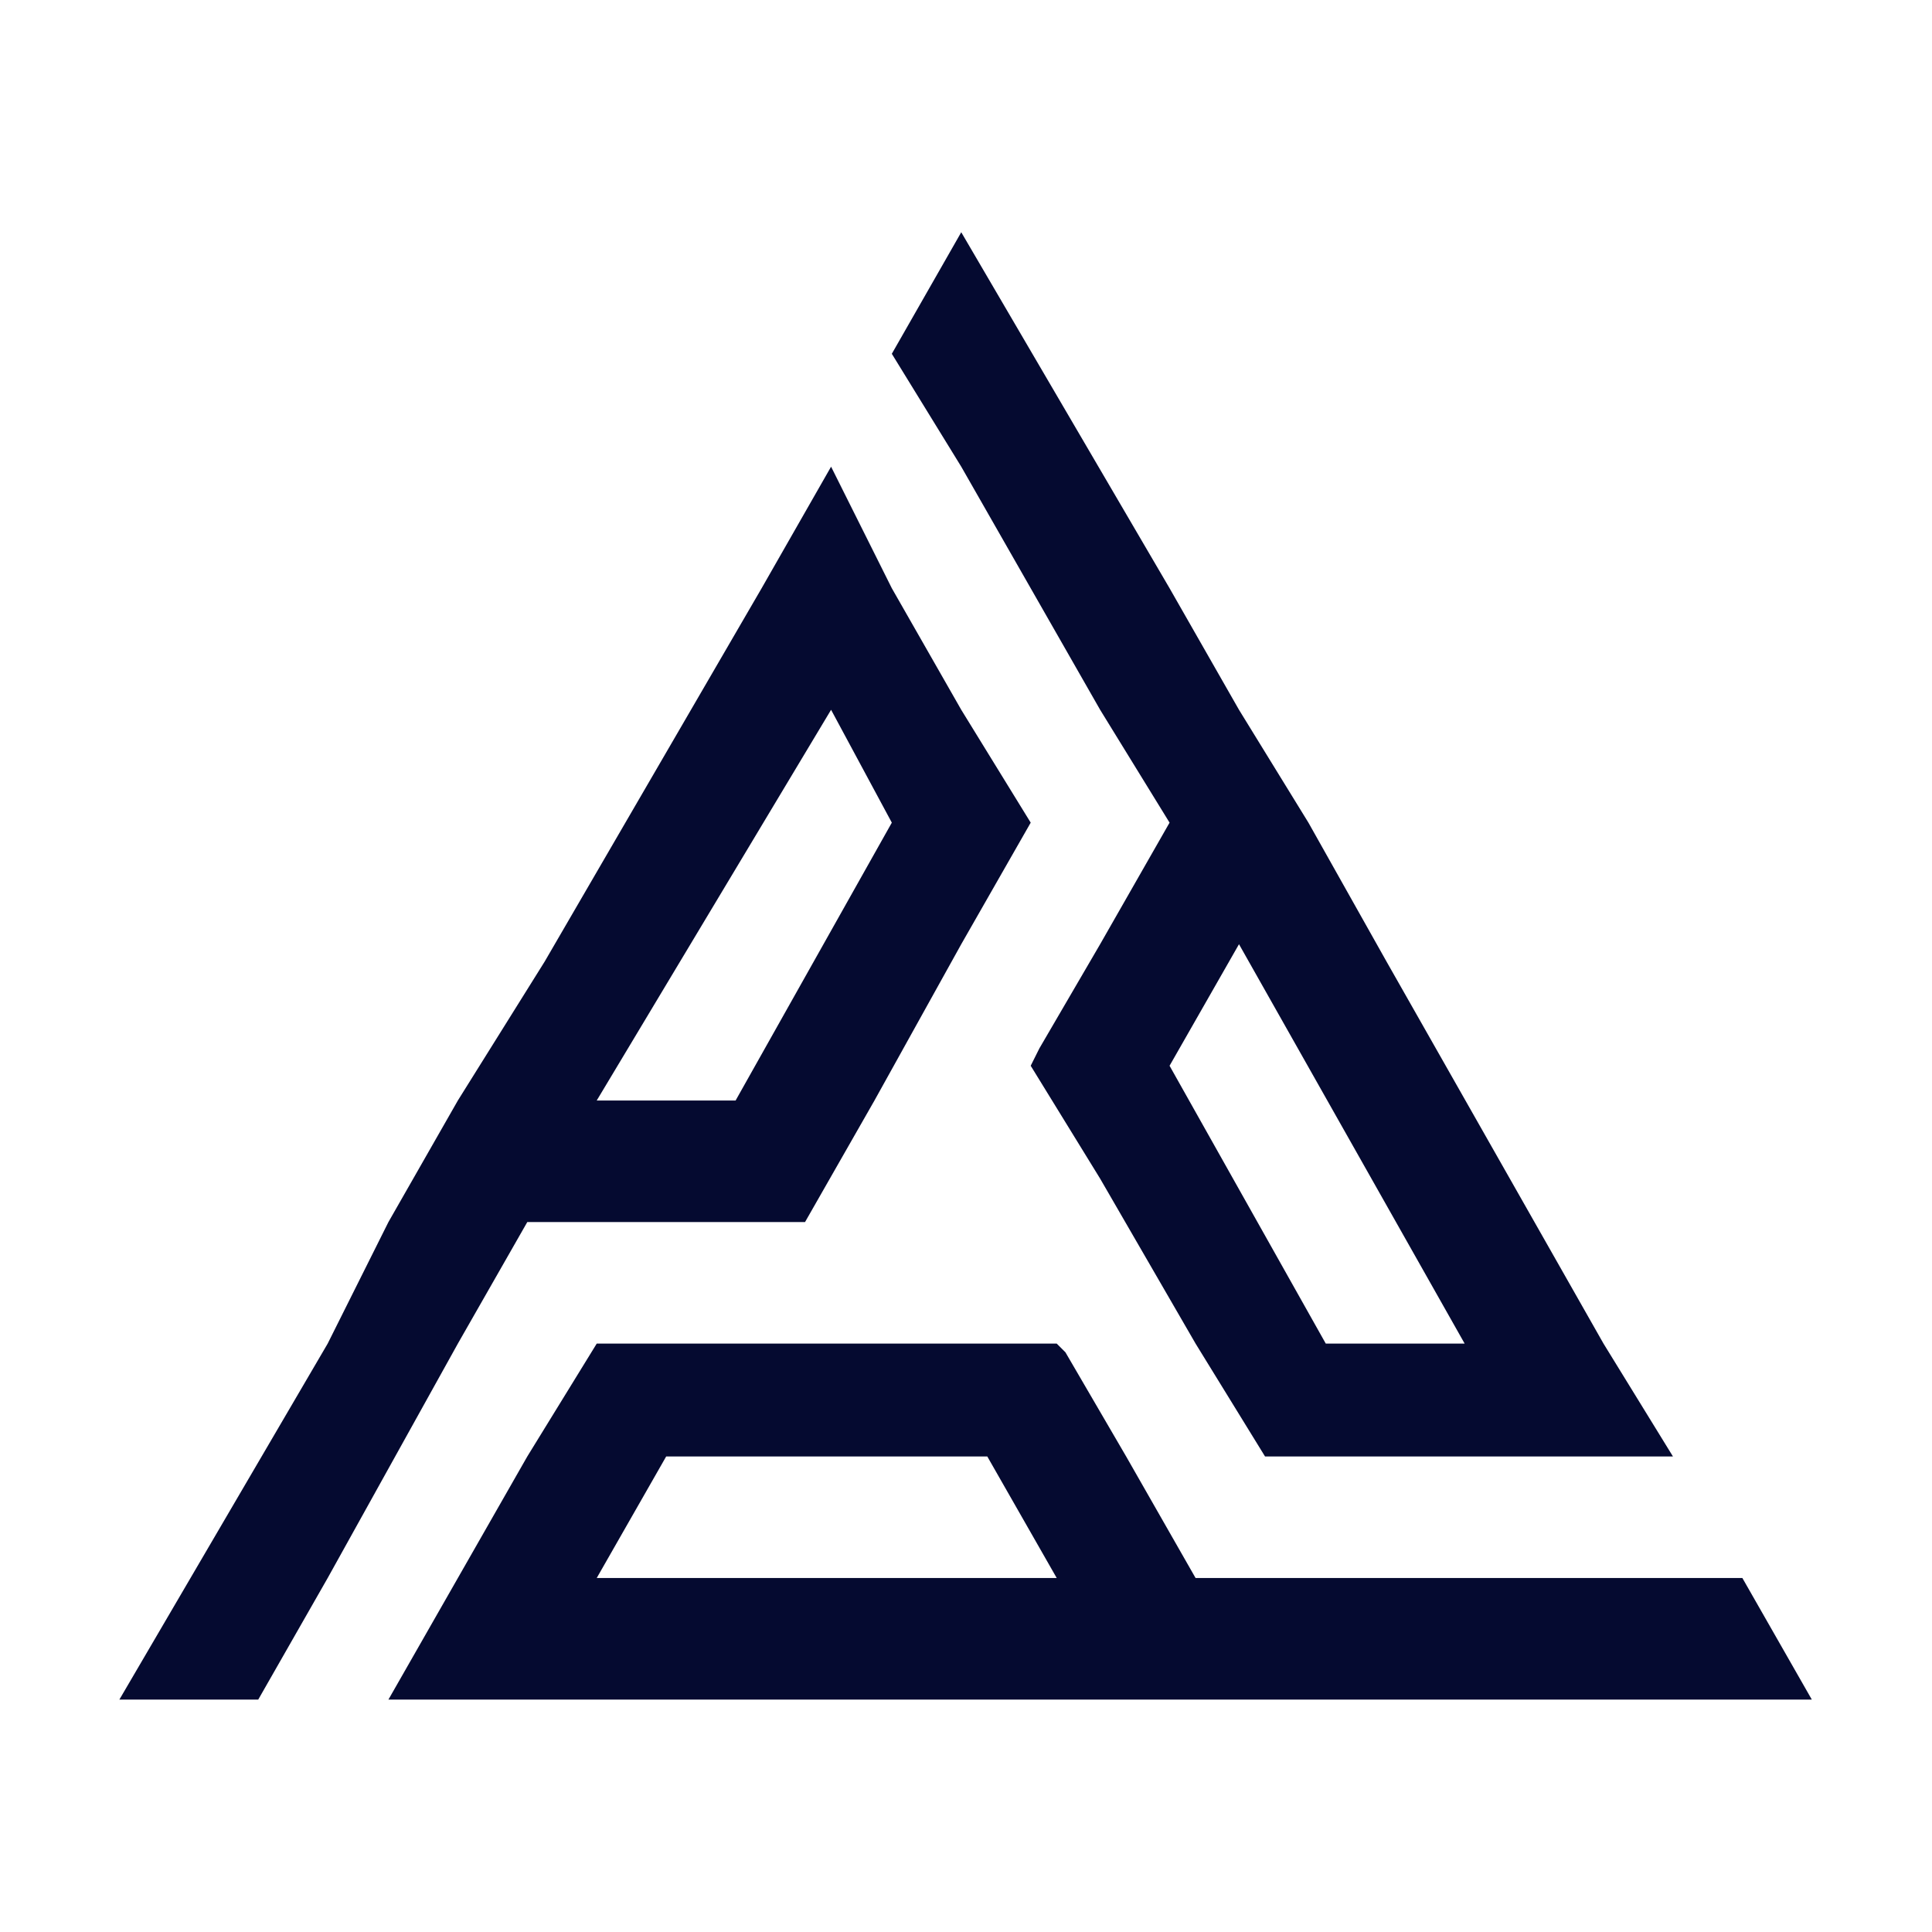
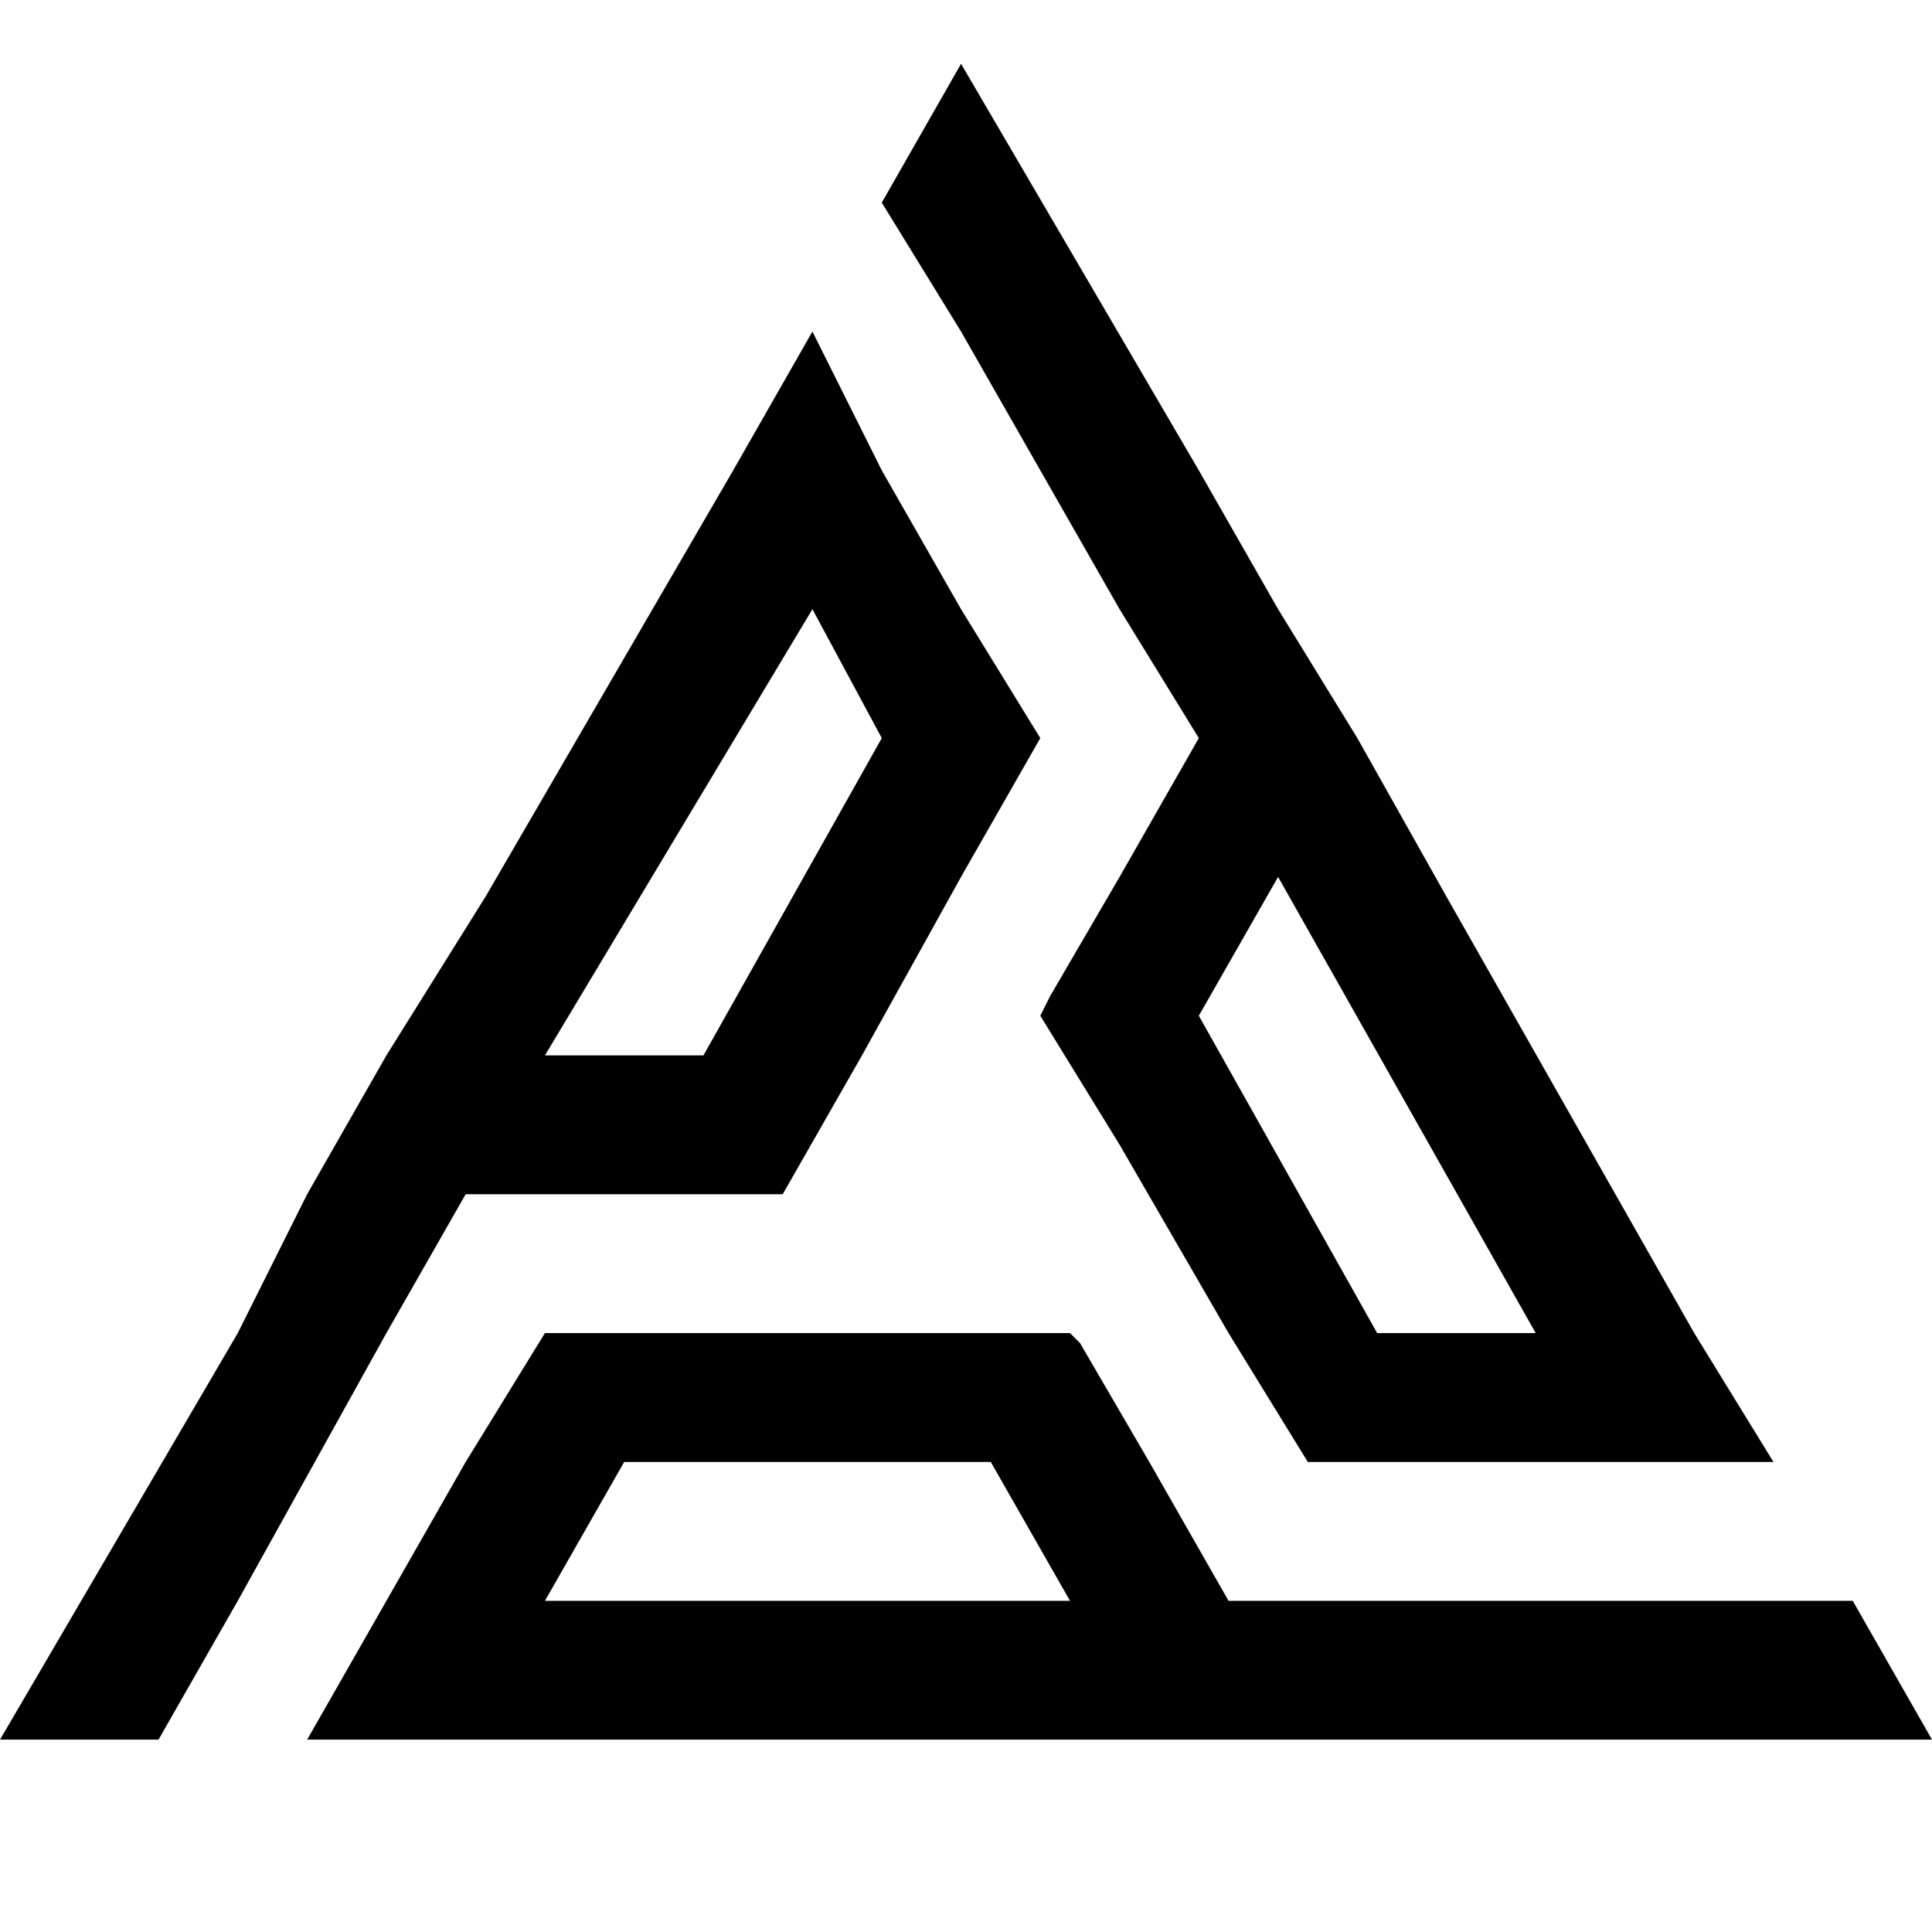
<svg xmlns="http://www.w3.org/2000/svg" width="500" zoomAndPan="magnify" viewBox="0 0 375 375" height="500" preserveAspectRatio="xMidYMid meet" version="1.0">
  <defs>
    <clipPath id="id1">
-       <path d="M 23.172 45 L 351.672 45 L 351.672 329.984 L 23.172 329.984 Z M 23.172 45 " clip-rule="nonzero" />
+       <path d="M 0 12.273 L 375 12.273 L 375 337.773 L 0 337.773 Z M 0 12.273 " clip-rule="nonzero" />
    </clipPath>
  </defs>
  <g clip-path="url(#id1)">
-     <path fill="#050a30" d="M 63.602 260.793 L 23.172 329.887 L 50.125 329.887 L 63.602 306.293 L 88.871 260.793 L 102.348 237.199 L 156.258 237.199 L 169.734 213.605 L 186.578 183.27 L 200.059 159.676 L 186.578 137.77 L 173.102 114.176 L 161.312 90.582 L 147.832 114.176 L 105.719 186.641 L 88.871 213.605 L 75.395 237.199 Z M 270.812 329.887 L 351.672 329.887 L 338.195 306.293 L 232.062 306.293 L 218.586 282.699 L 206.797 262.477 L 205.109 260.793 L 115.824 260.793 L 102.348 282.699 L 75.395 329.887 Z M 205.109 306.293 L 115.824 306.293 L 129.305 282.699 L 191.633 282.699 Z M 227.012 114.176 L 186.578 45.078 L 173.102 68.672 L 186.578 90.582 L 213.535 137.77 L 227.012 159.676 L 213.535 183.27 L 201.742 203.492 L 200.059 206.863 L 213.535 228.773 L 232.062 260.793 L 245.543 282.699 L 324.719 282.699 L 311.242 260.793 L 269.125 186.641 L 253.965 159.676 L 240.488 137.77 Z M 240.488 183.27 L 284.289 260.793 L 257.332 260.793 L 227.012 206.863 Z M 115.824 213.605 L 161.312 137.77 L 173.102 159.676 L 142.781 213.605 Z M 115.824 213.605 " fill-opacity="1" fill-rule="evenodd" />
+     <path fill="#000000" d="M 46.152 258.75 L 0 337.664 L 30.77 337.664 L 46.152 310.719 L 75 258.75 L 90.383 231.801 L 151.922 231.801 L 167.309 204.855 L 186.539 170.211 L 201.922 143.266 L 186.539 118.242 L 171.152 91.297 L 157.691 64.352 L 142.309 91.297 L 94.23 174.059 L 75 204.855 L 59.617 231.801 Z M 282.691 337.664 L 375 337.664 L 359.617 310.719 L 238.461 310.719 L 223.078 283.77 L 209.617 260.672 L 207.691 258.75 L 105.77 258.75 L 90.383 283.77 L 75 310.719 L 59.617 337.664 Z M 207.691 310.719 L 105.77 310.719 L 121.152 283.77 L 192.309 283.77 Z M 232.691 91.297 L 186.539 12.383 L 171.152 39.328 L 186.539 64.352 L 217.309 118.242 L 232.691 143.266 L 217.309 170.211 L 203.848 193.309 L 201.922 197.156 L 217.309 222.18 L 238.461 258.75 L 253.848 283.77 L 344.23 283.77 L 328.848 258.75 L 280.77 174.059 L 263.461 143.266 L 248.078 118.242 Z M 248.078 170.211 L 298.078 258.75 L 267.309 258.75 L 232.691 197.156 Z M 105.77 204.855 L 157.691 118.242 L 171.152 143.266 L 136.539 204.855 Z M 105.77 204.855 " fill-opacity="1" fill-rule="evenodd" />
  </g>
</svg>
